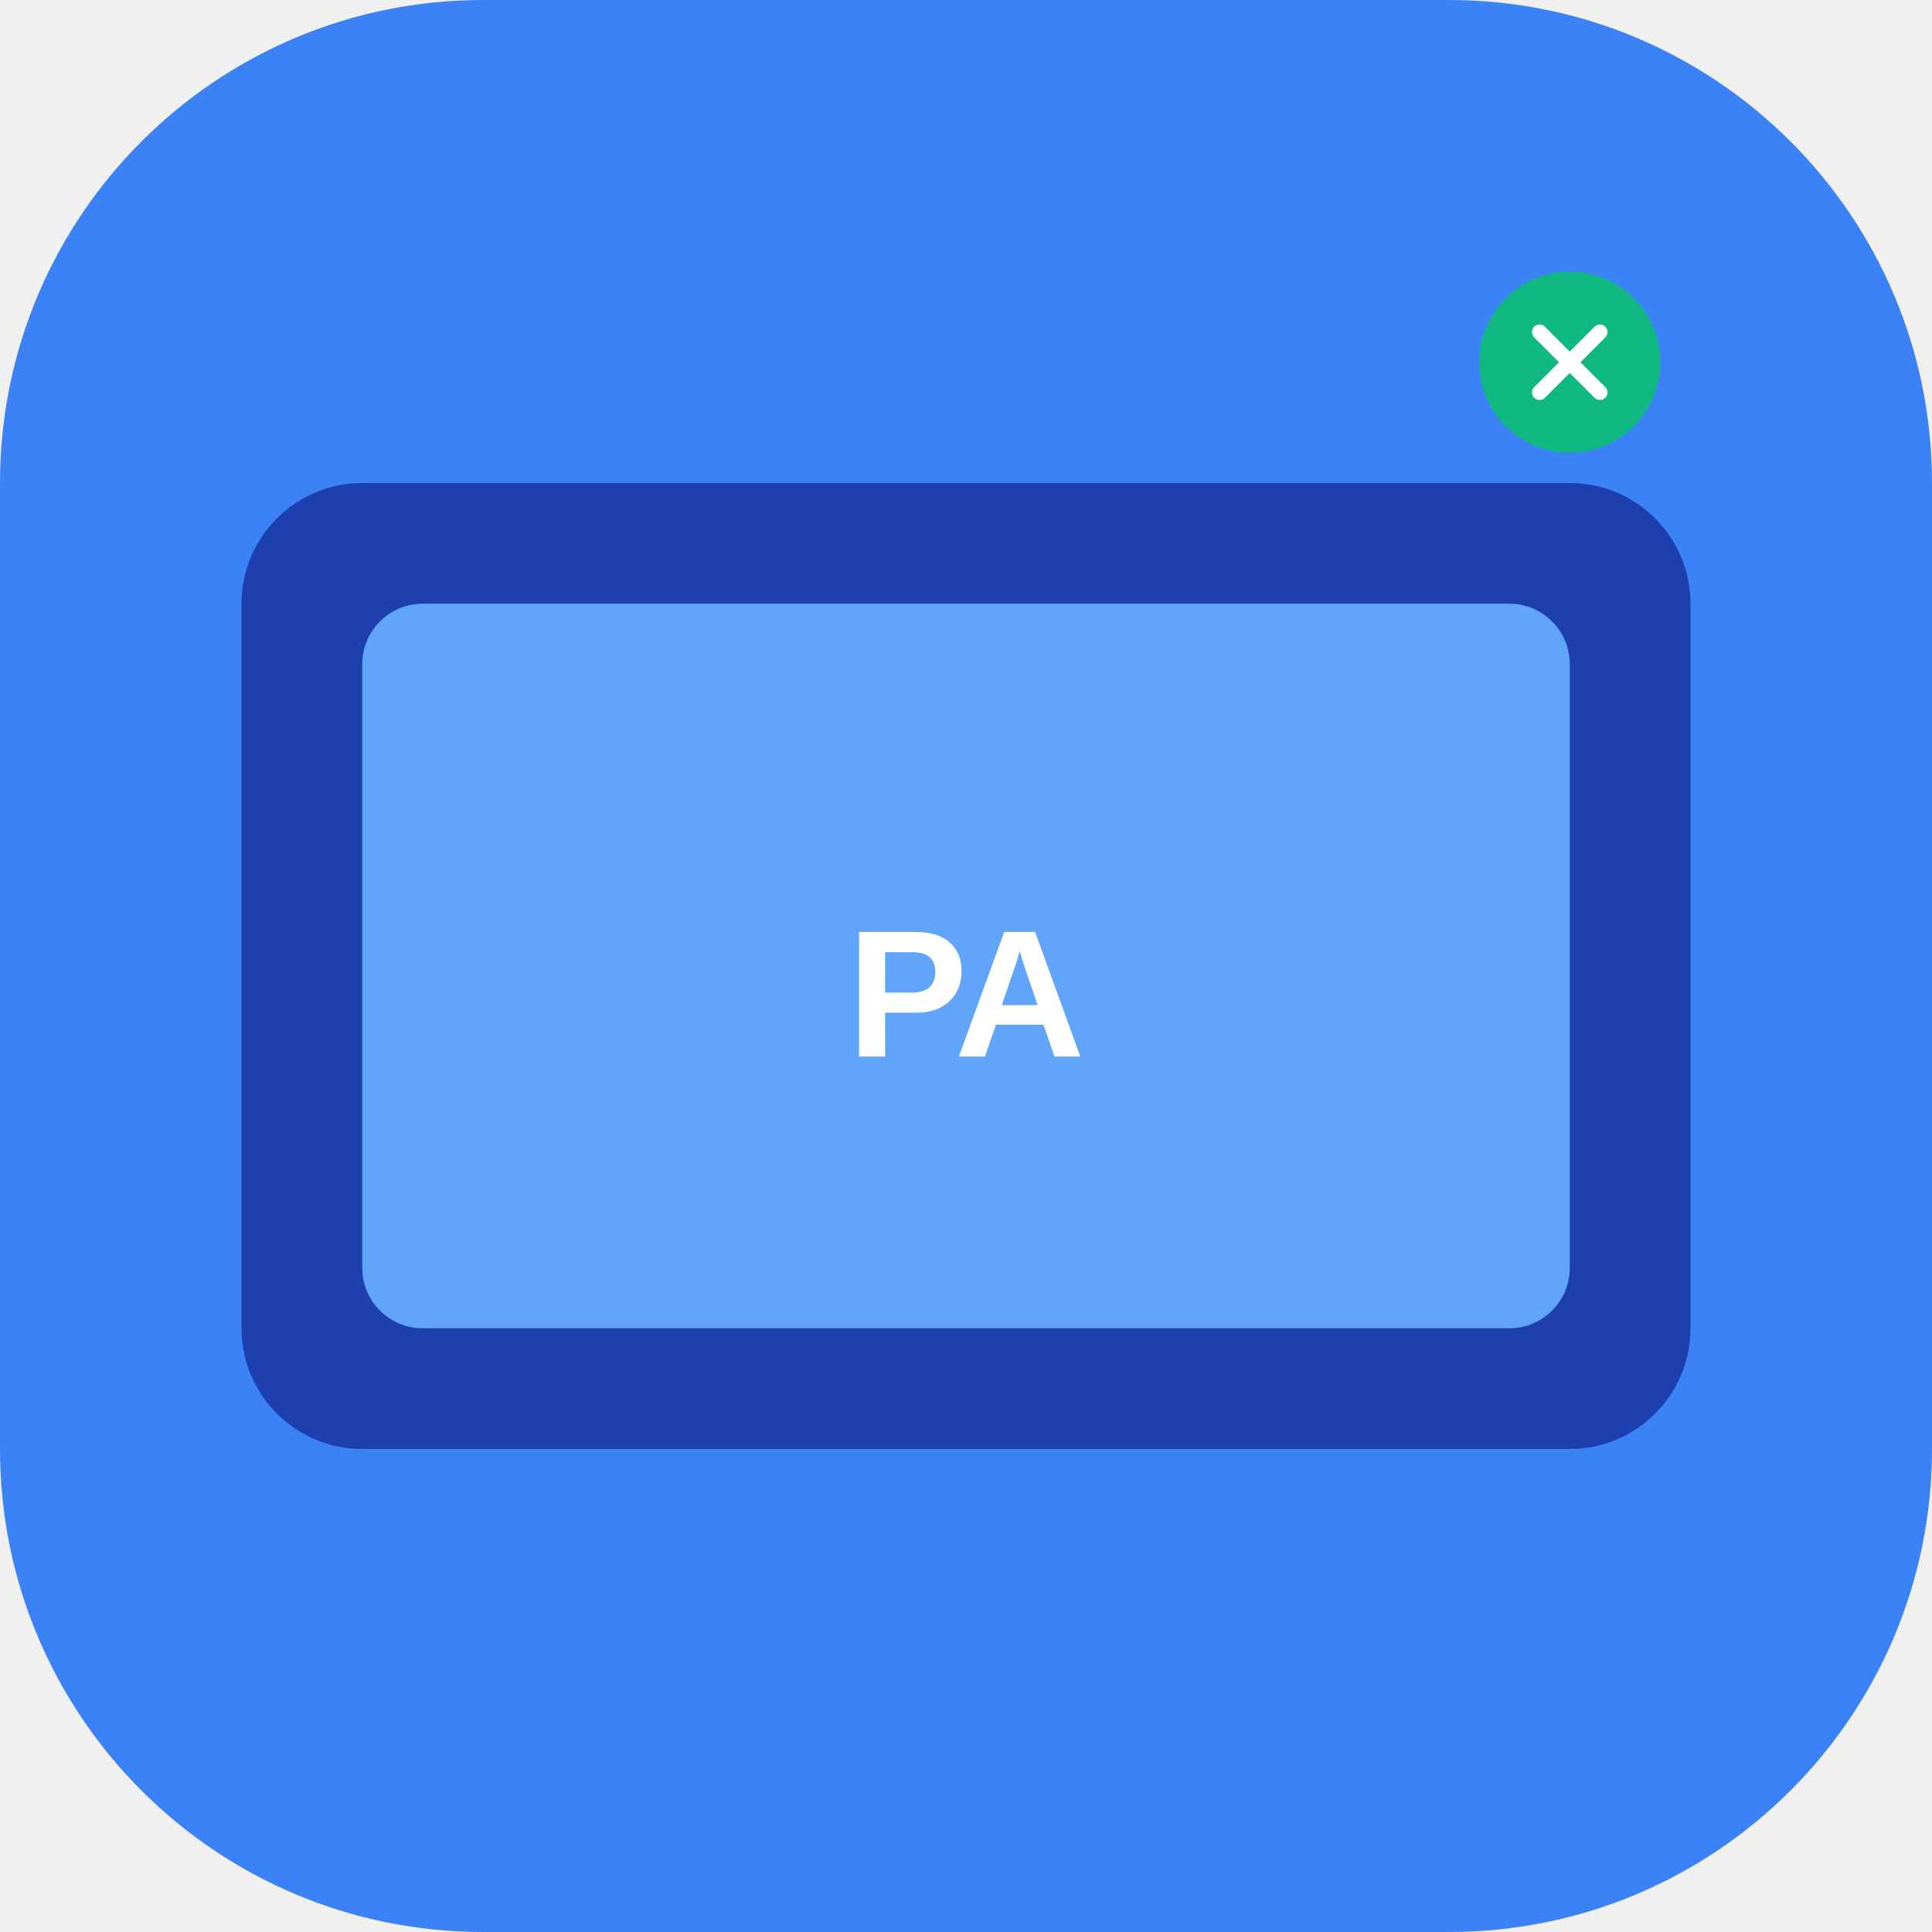
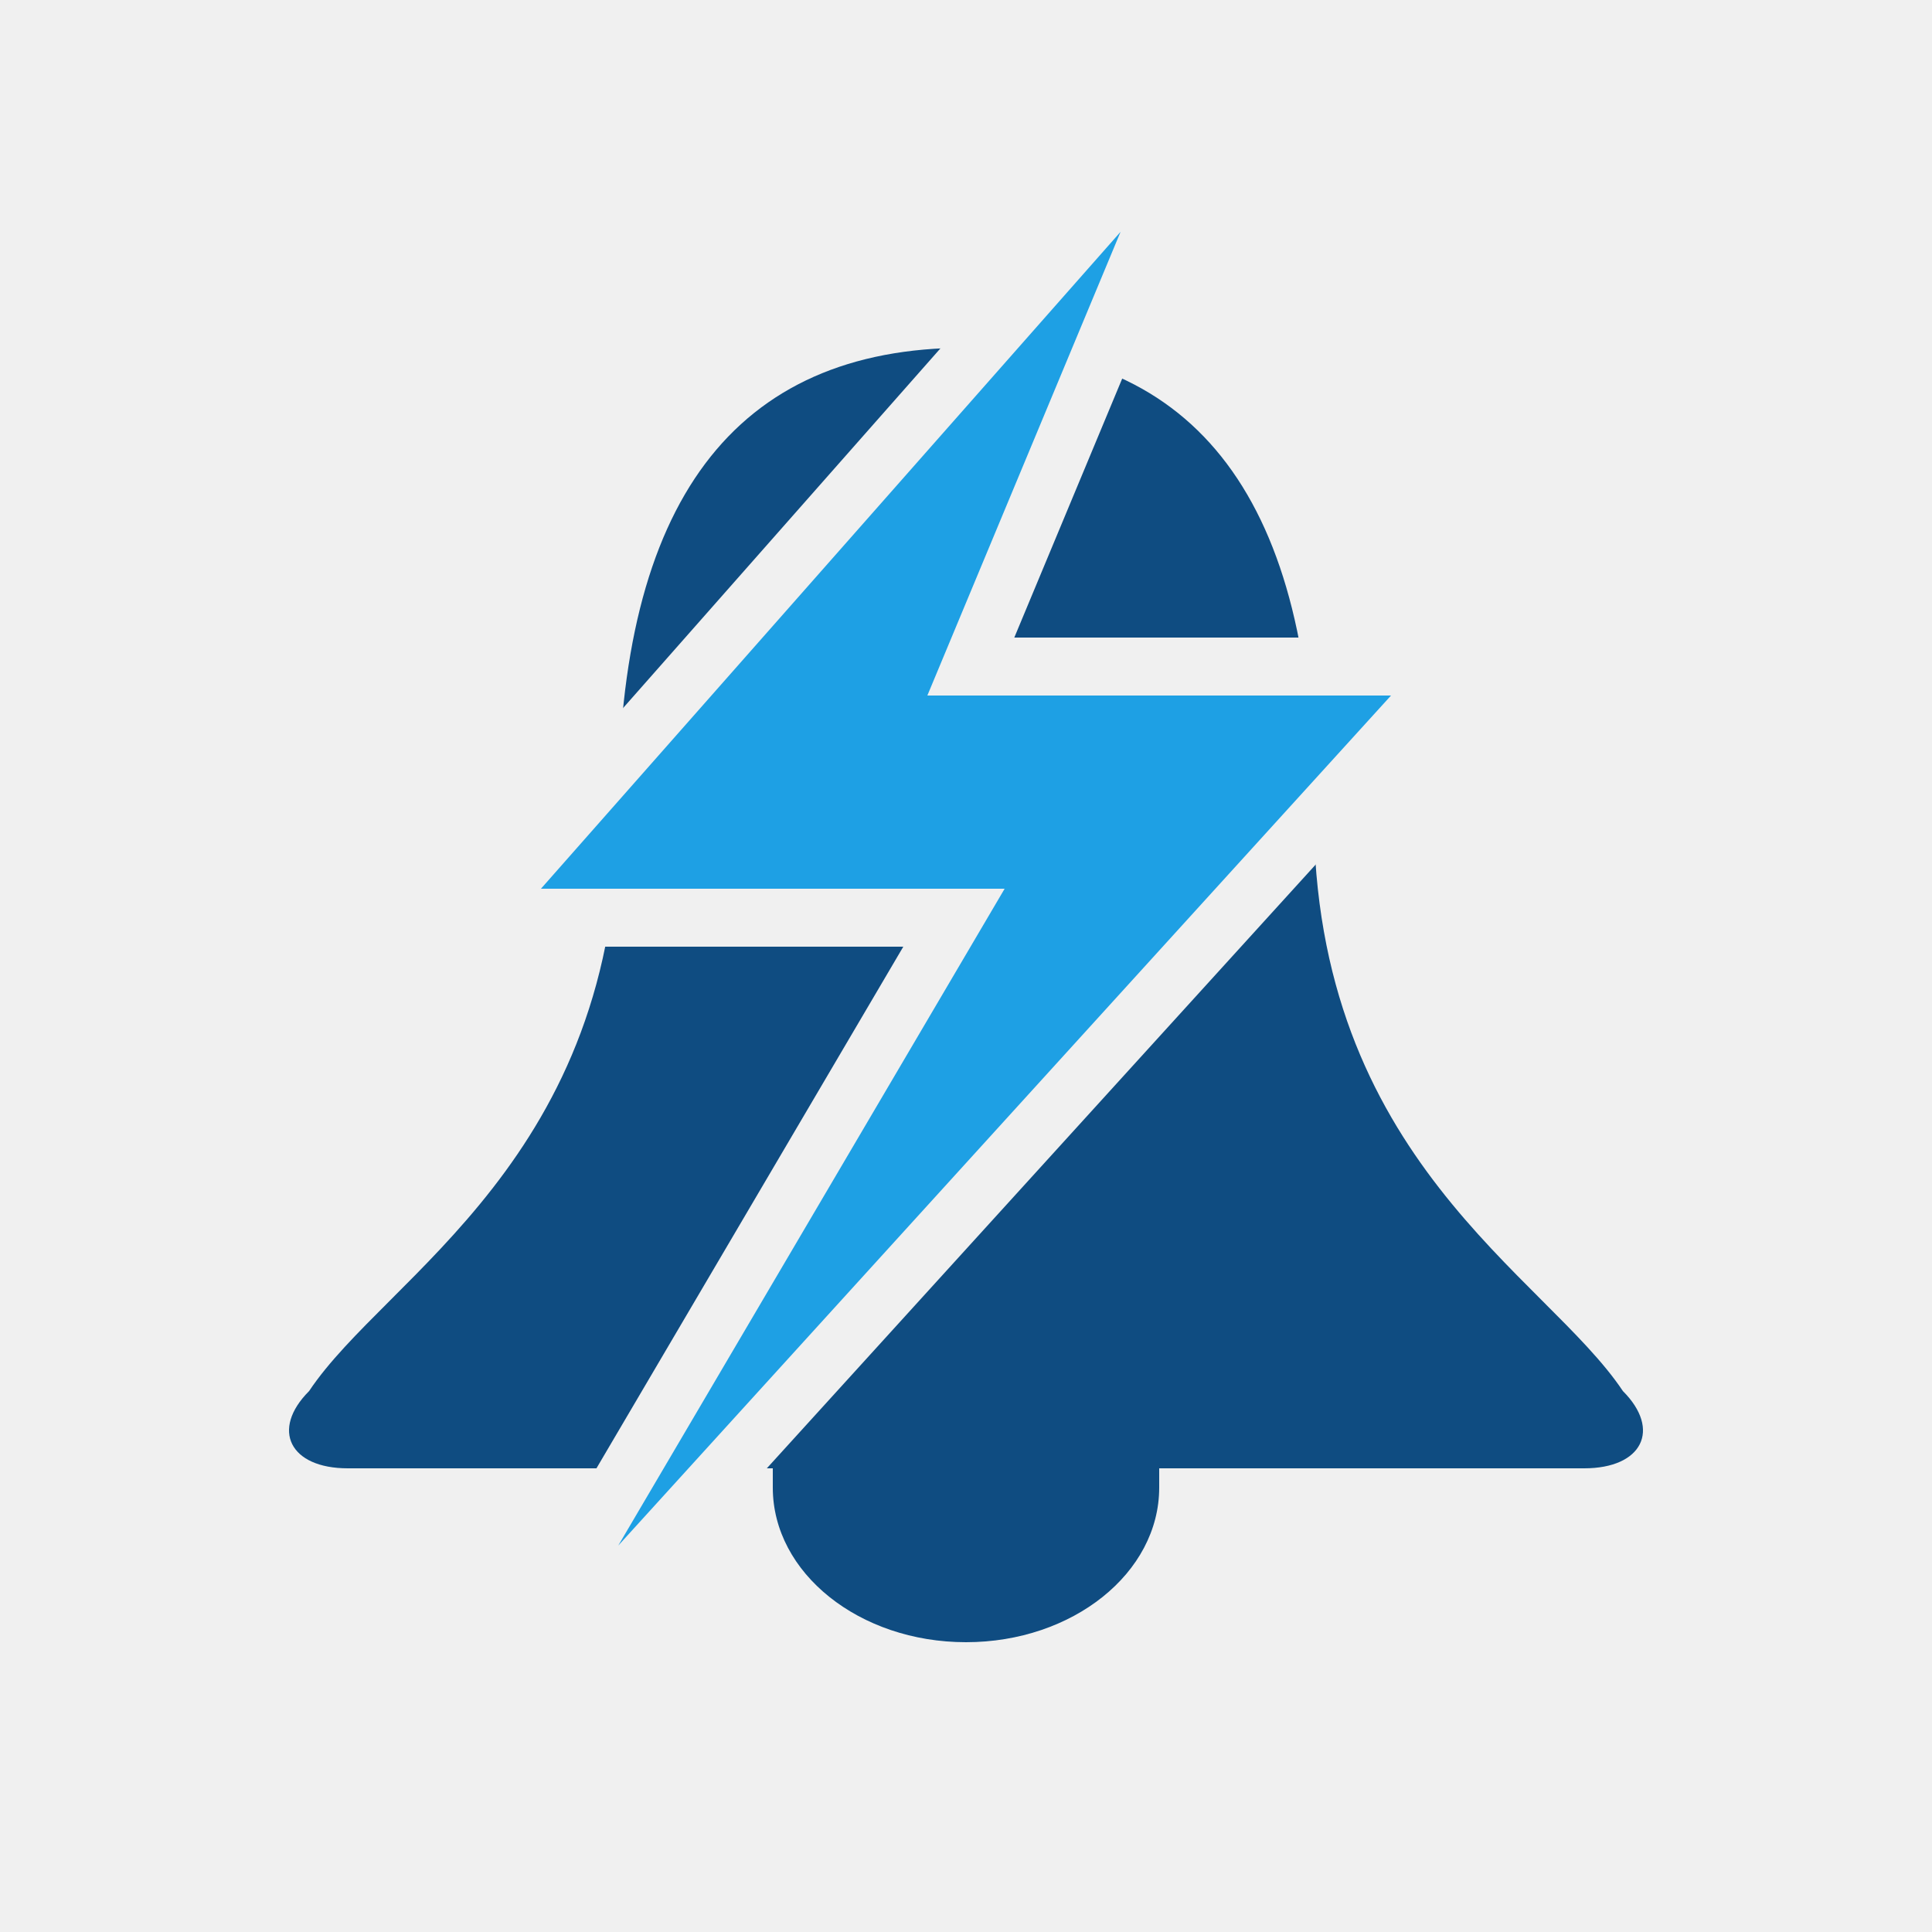
- <svg xmlns="http://www.w3.org/2000/svg" width="512" height="512" viewBox="0 0 512 512" fill="none">
-   <rect width="512" height="512" rx="128" fill="#3B82F6" />
-   <rect x="64" y="128" width="384" height="256" rx="32" fill="#1E40AF" />
-   <rect x="96" y="160" width="320" height="192" rx="16" fill="#60A5FA" />
-   <text x="256" y="280" text-anchor="middle" fill="white" font-family="Arial, sans-serif" font-size="48" font-weight="bold">PA</text>
-   <circle cx="416" cy="96" r="24" fill="#10B981" />
-   <path d="M408 88L416 96L424 88M408 104L416 96L424 104" stroke="white" stroke-width="4" stroke-linecap="round" stroke-linejoin="round" />
+ <svg xmlns="http://www.w3.org/2000/svg" viewBox="0 0 200 200" width="100%" height="100%">
+   <defs>
+     <mask id="recorte-rayo">
+       <rect width="200" height="200" fill="white" />
+       <polygon points="116,24 56,92 104,92 64,160 144,72 96,72" fill="black" stroke="black" stroke-width="12" stroke-linejoin="miter" stroke-miterlimit="10" />
+     </mask>
+   </defs>
+   <g mask="url(#recorte-rayo)" fill="#0f4c81">
+     <path d="M 100 36                          C 76 36, 64 52, 64 84                          C 64 120, 40 132, 32 144                          C 28 148, 30 152, 36 152                          L 164 152                          C 170 152, 172 148, 168 144                          C 160 132, 136 120, 136 84                          C 136 52, 124 36, 100 36 Z" />
+     <path d="M 80 152 v 2 a 20 16 0 0 0 40 0 v -2 Z" />
+   </g>
+   <polygon points="116,24 56,92 104,92 64,160 144,72 96,72" fill="#1ea0e4" />
</svg>
